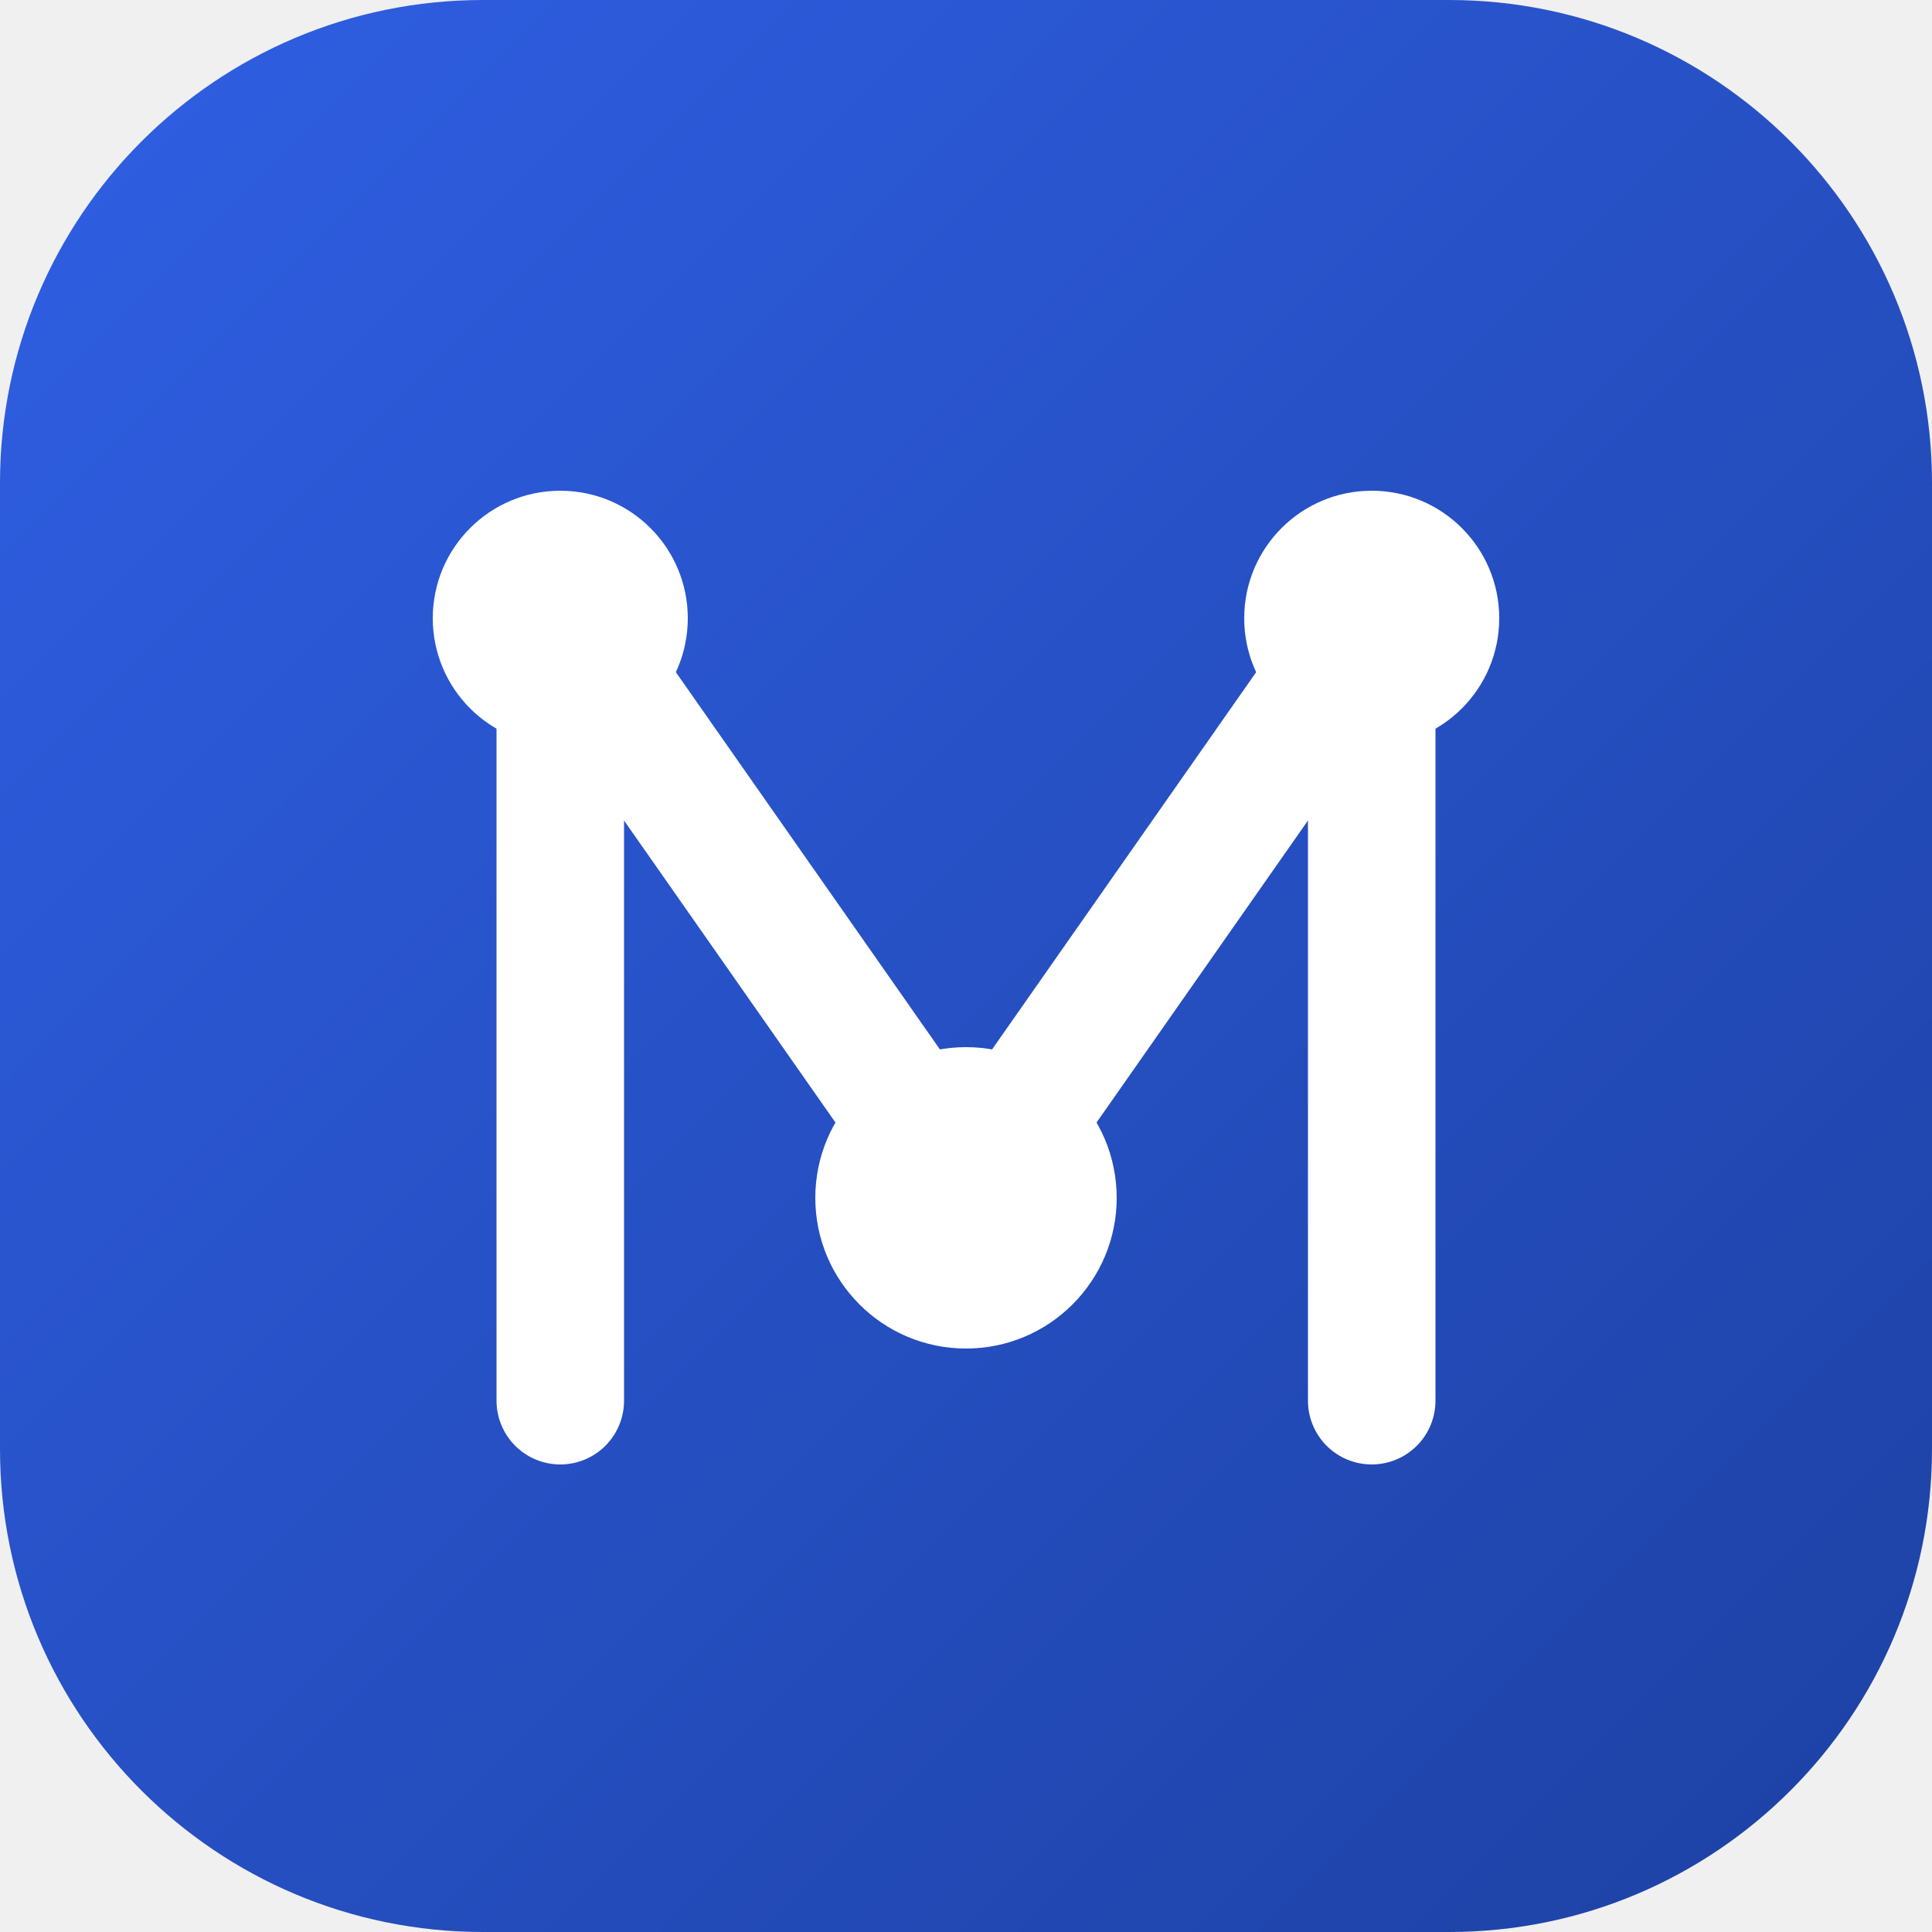
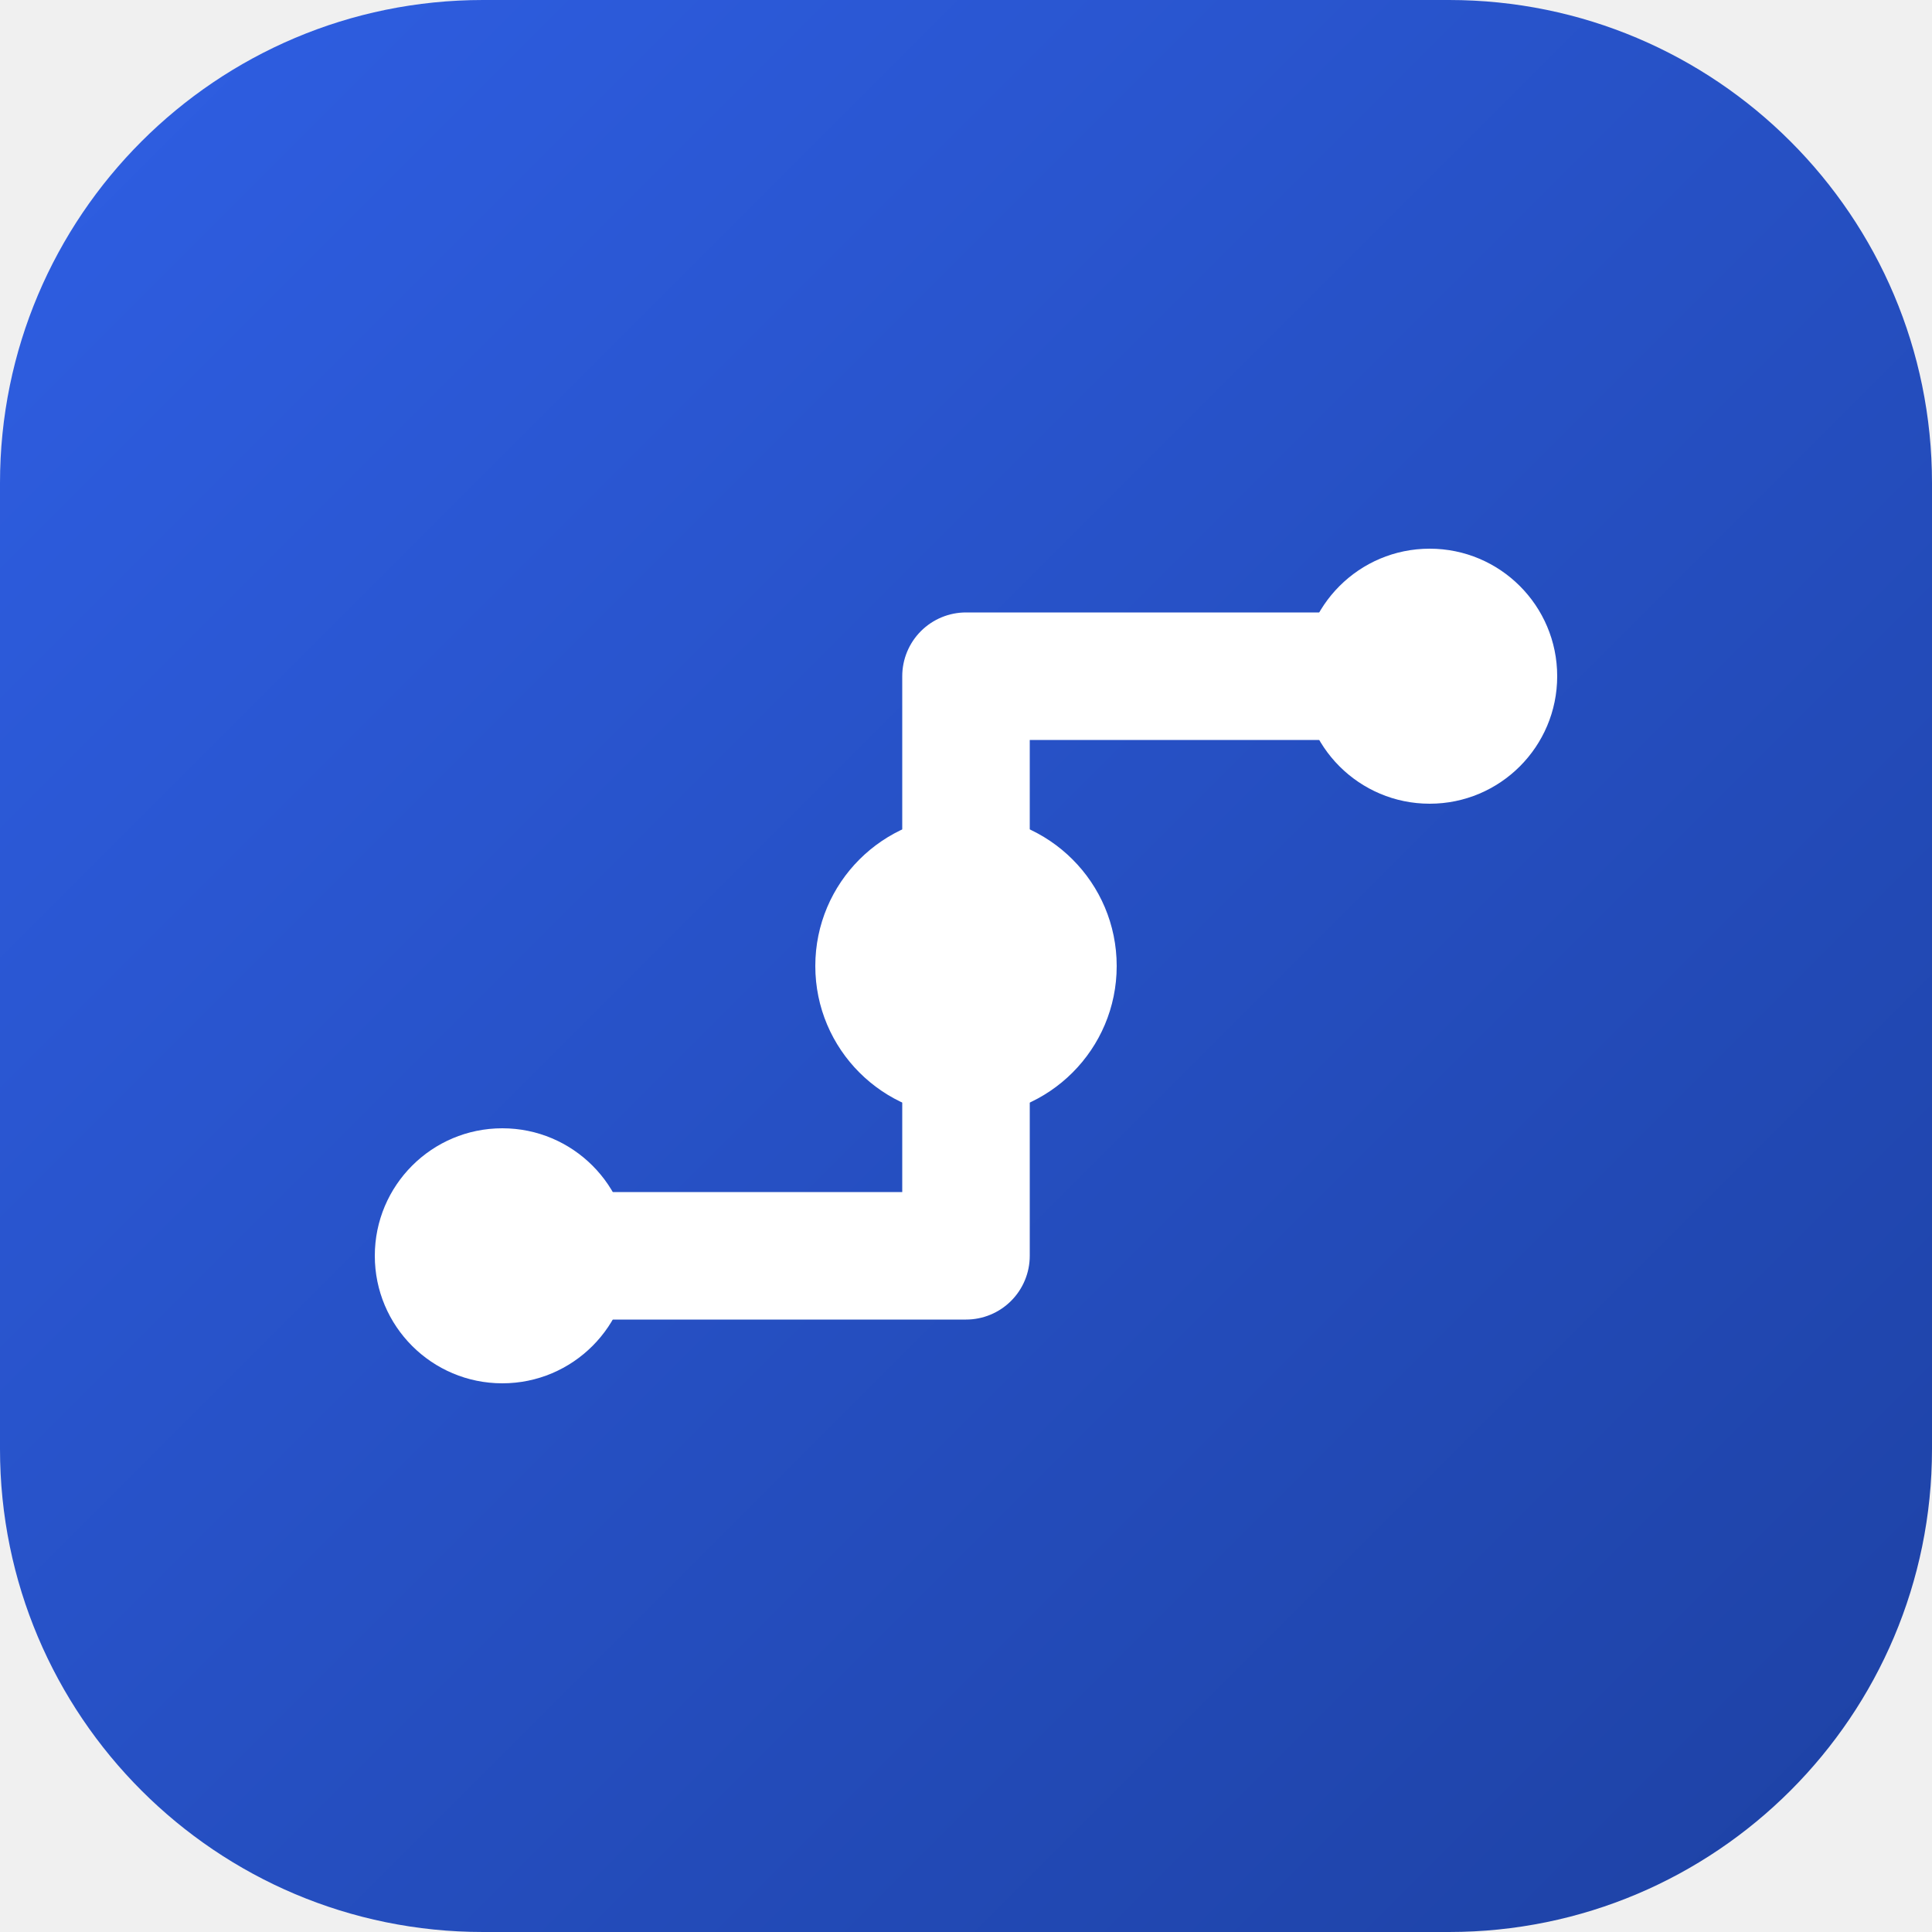
<svg xmlns="http://www.w3.org/2000/svg" viewBox="0 0 32 32">
  <defs>
    <linearGradient id="g" x1="0" y1="0" x2="1" y2="1">
      <stop offset="0" stop-color="#2F5FE4" />
      <stop offset="1" stop-color="#1D41A3" />
    </linearGradient>
  </defs>
  <rect width="32" height="32" rx="8" fill="url(#g)" />
  <g transform="translate(4.48 4.48) scale(0.96)" fill="#fff">
-     <path d="M5 19.5V6l7 10L19 6v13.5" fill="none" stroke="#fff" stroke-width="2.2" stroke-linecap="round" stroke-linejoin="round" />
-     <circle cx="5" cy="6" r="2.2" />
-     <circle cx="19" cy="6" r="2.2" />
-     <circle cx="12" cy="16" r="2.6" />
+     <path d="M3 17h9V7h9" fill="none" stroke="#fff" stroke-width="2.2" stroke-linecap="round" stroke-linejoin="round" />
+     <circle cx="4" cy="17" r="2.2" />
+     <circle cx="20" cy="7" r="2.2" />
+     <circle cx="12" cy="12" r="2.6" />
  </g>
</svg>
